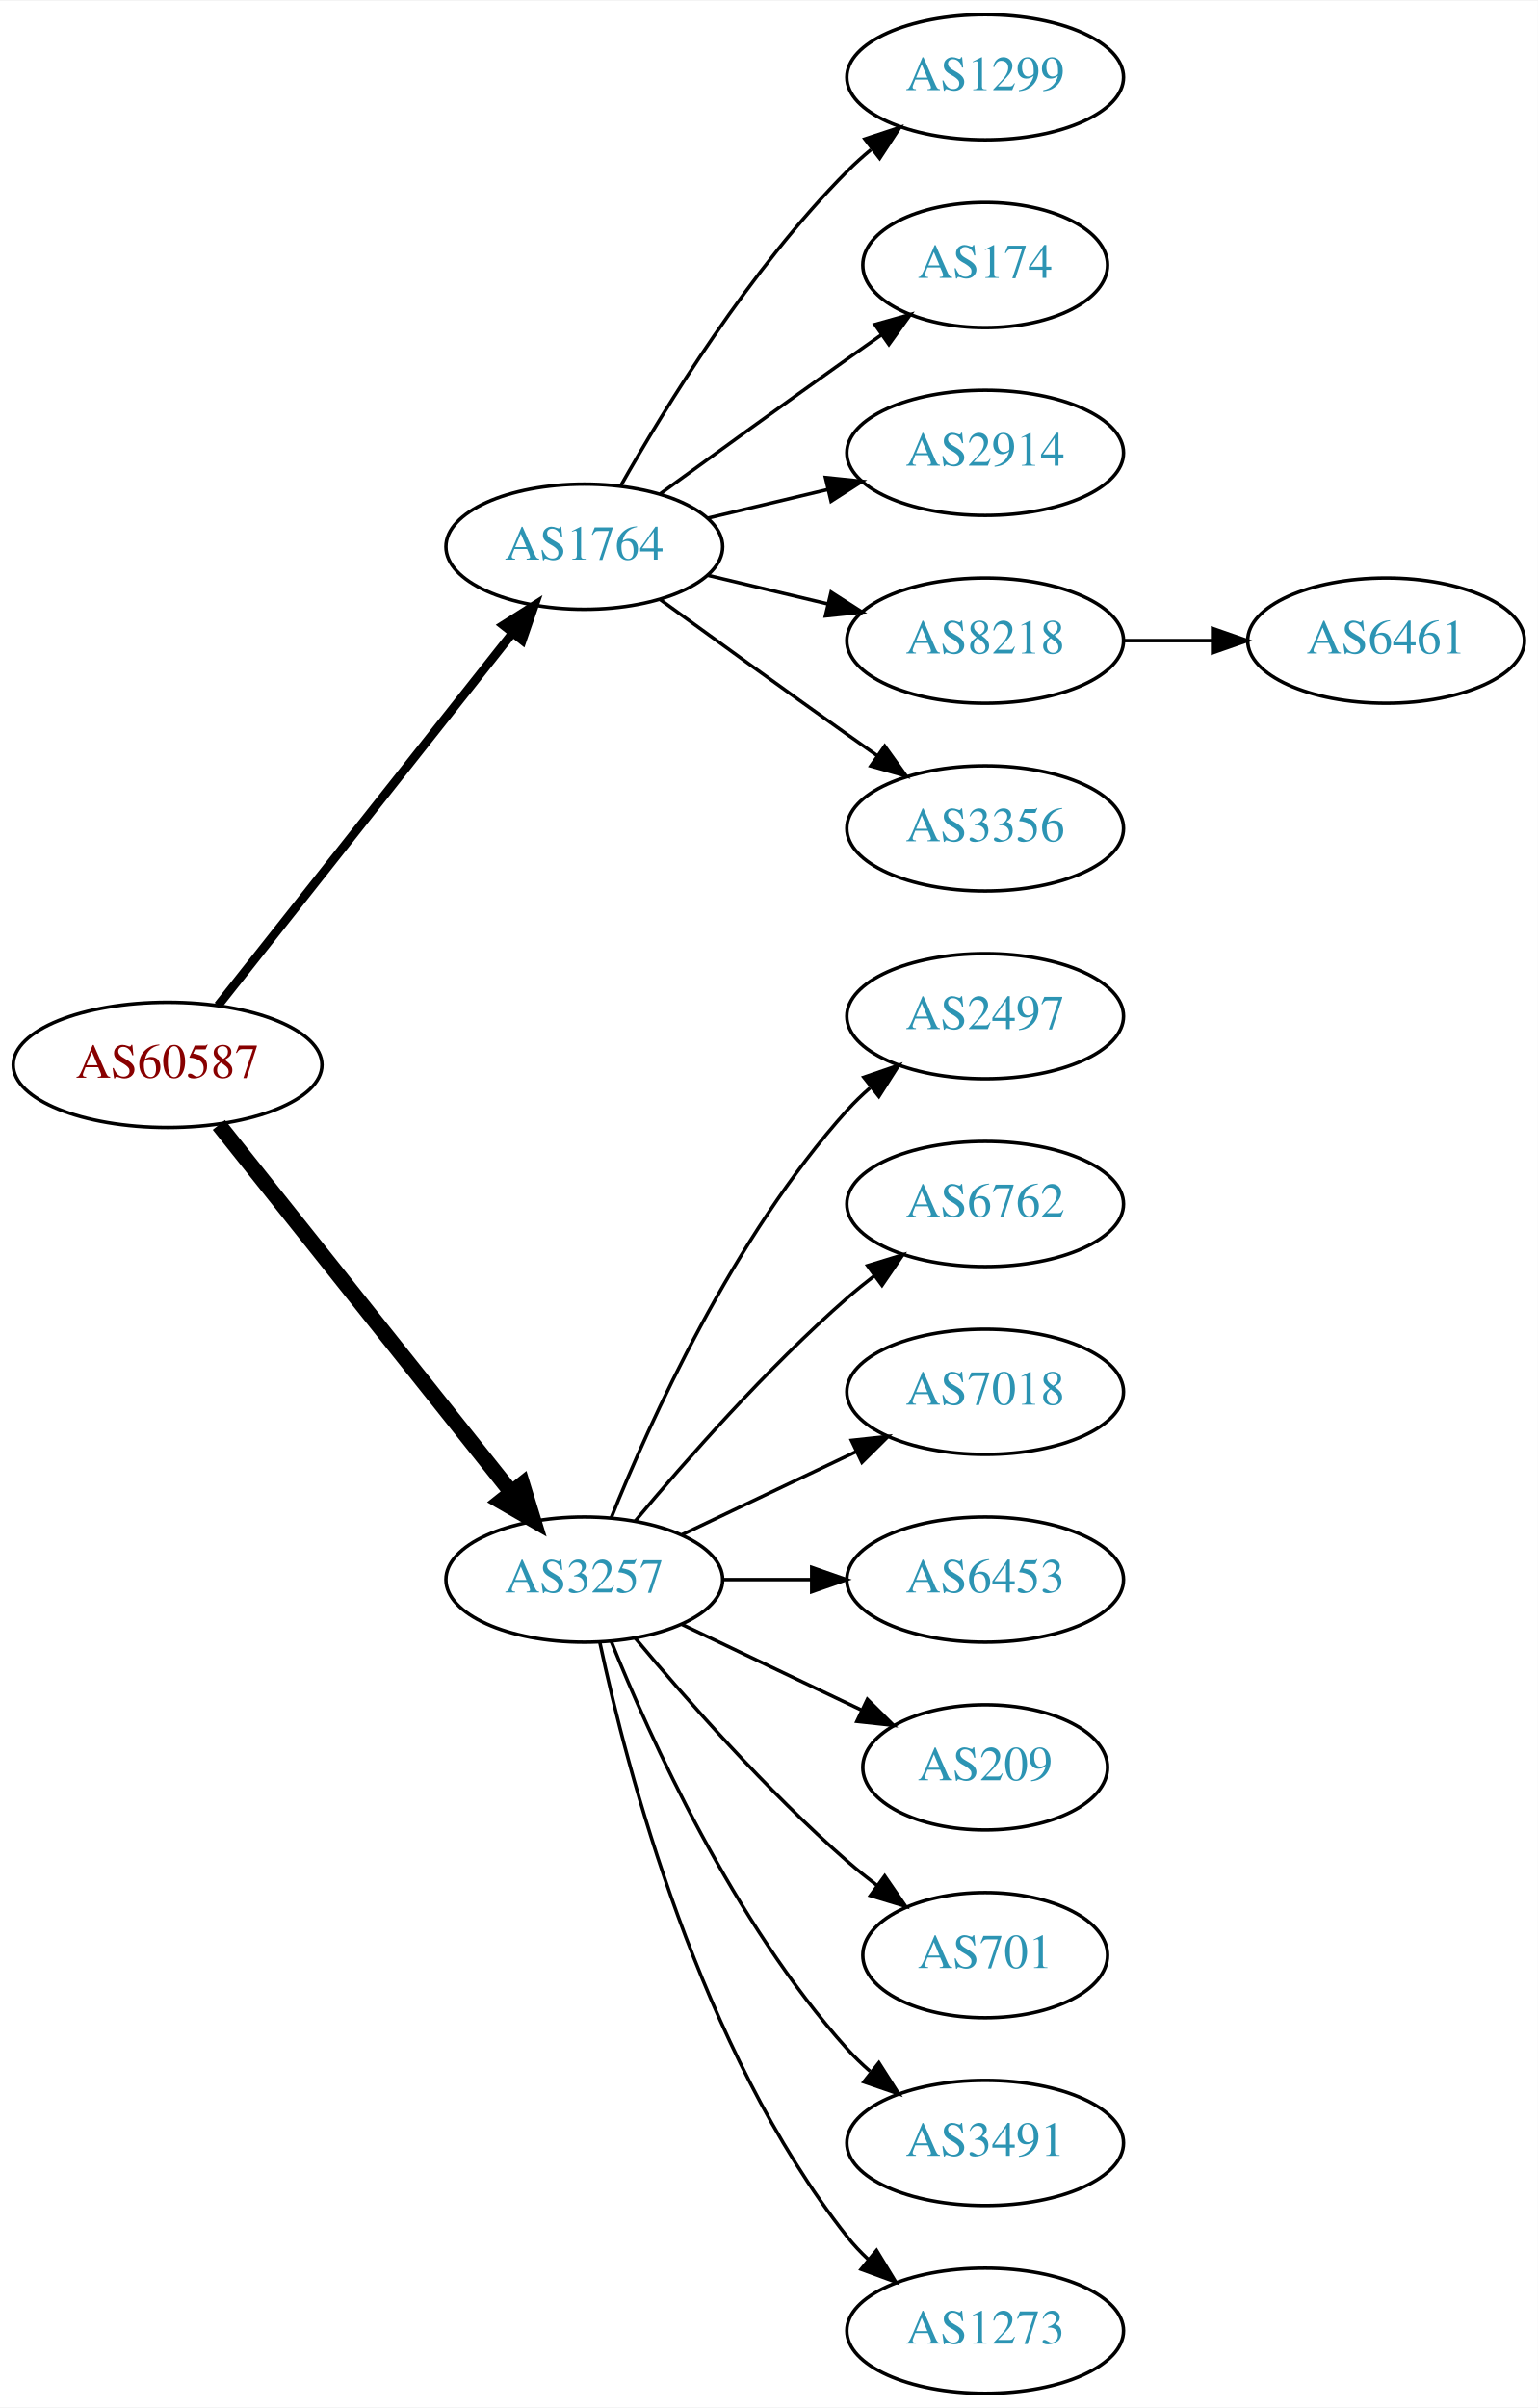
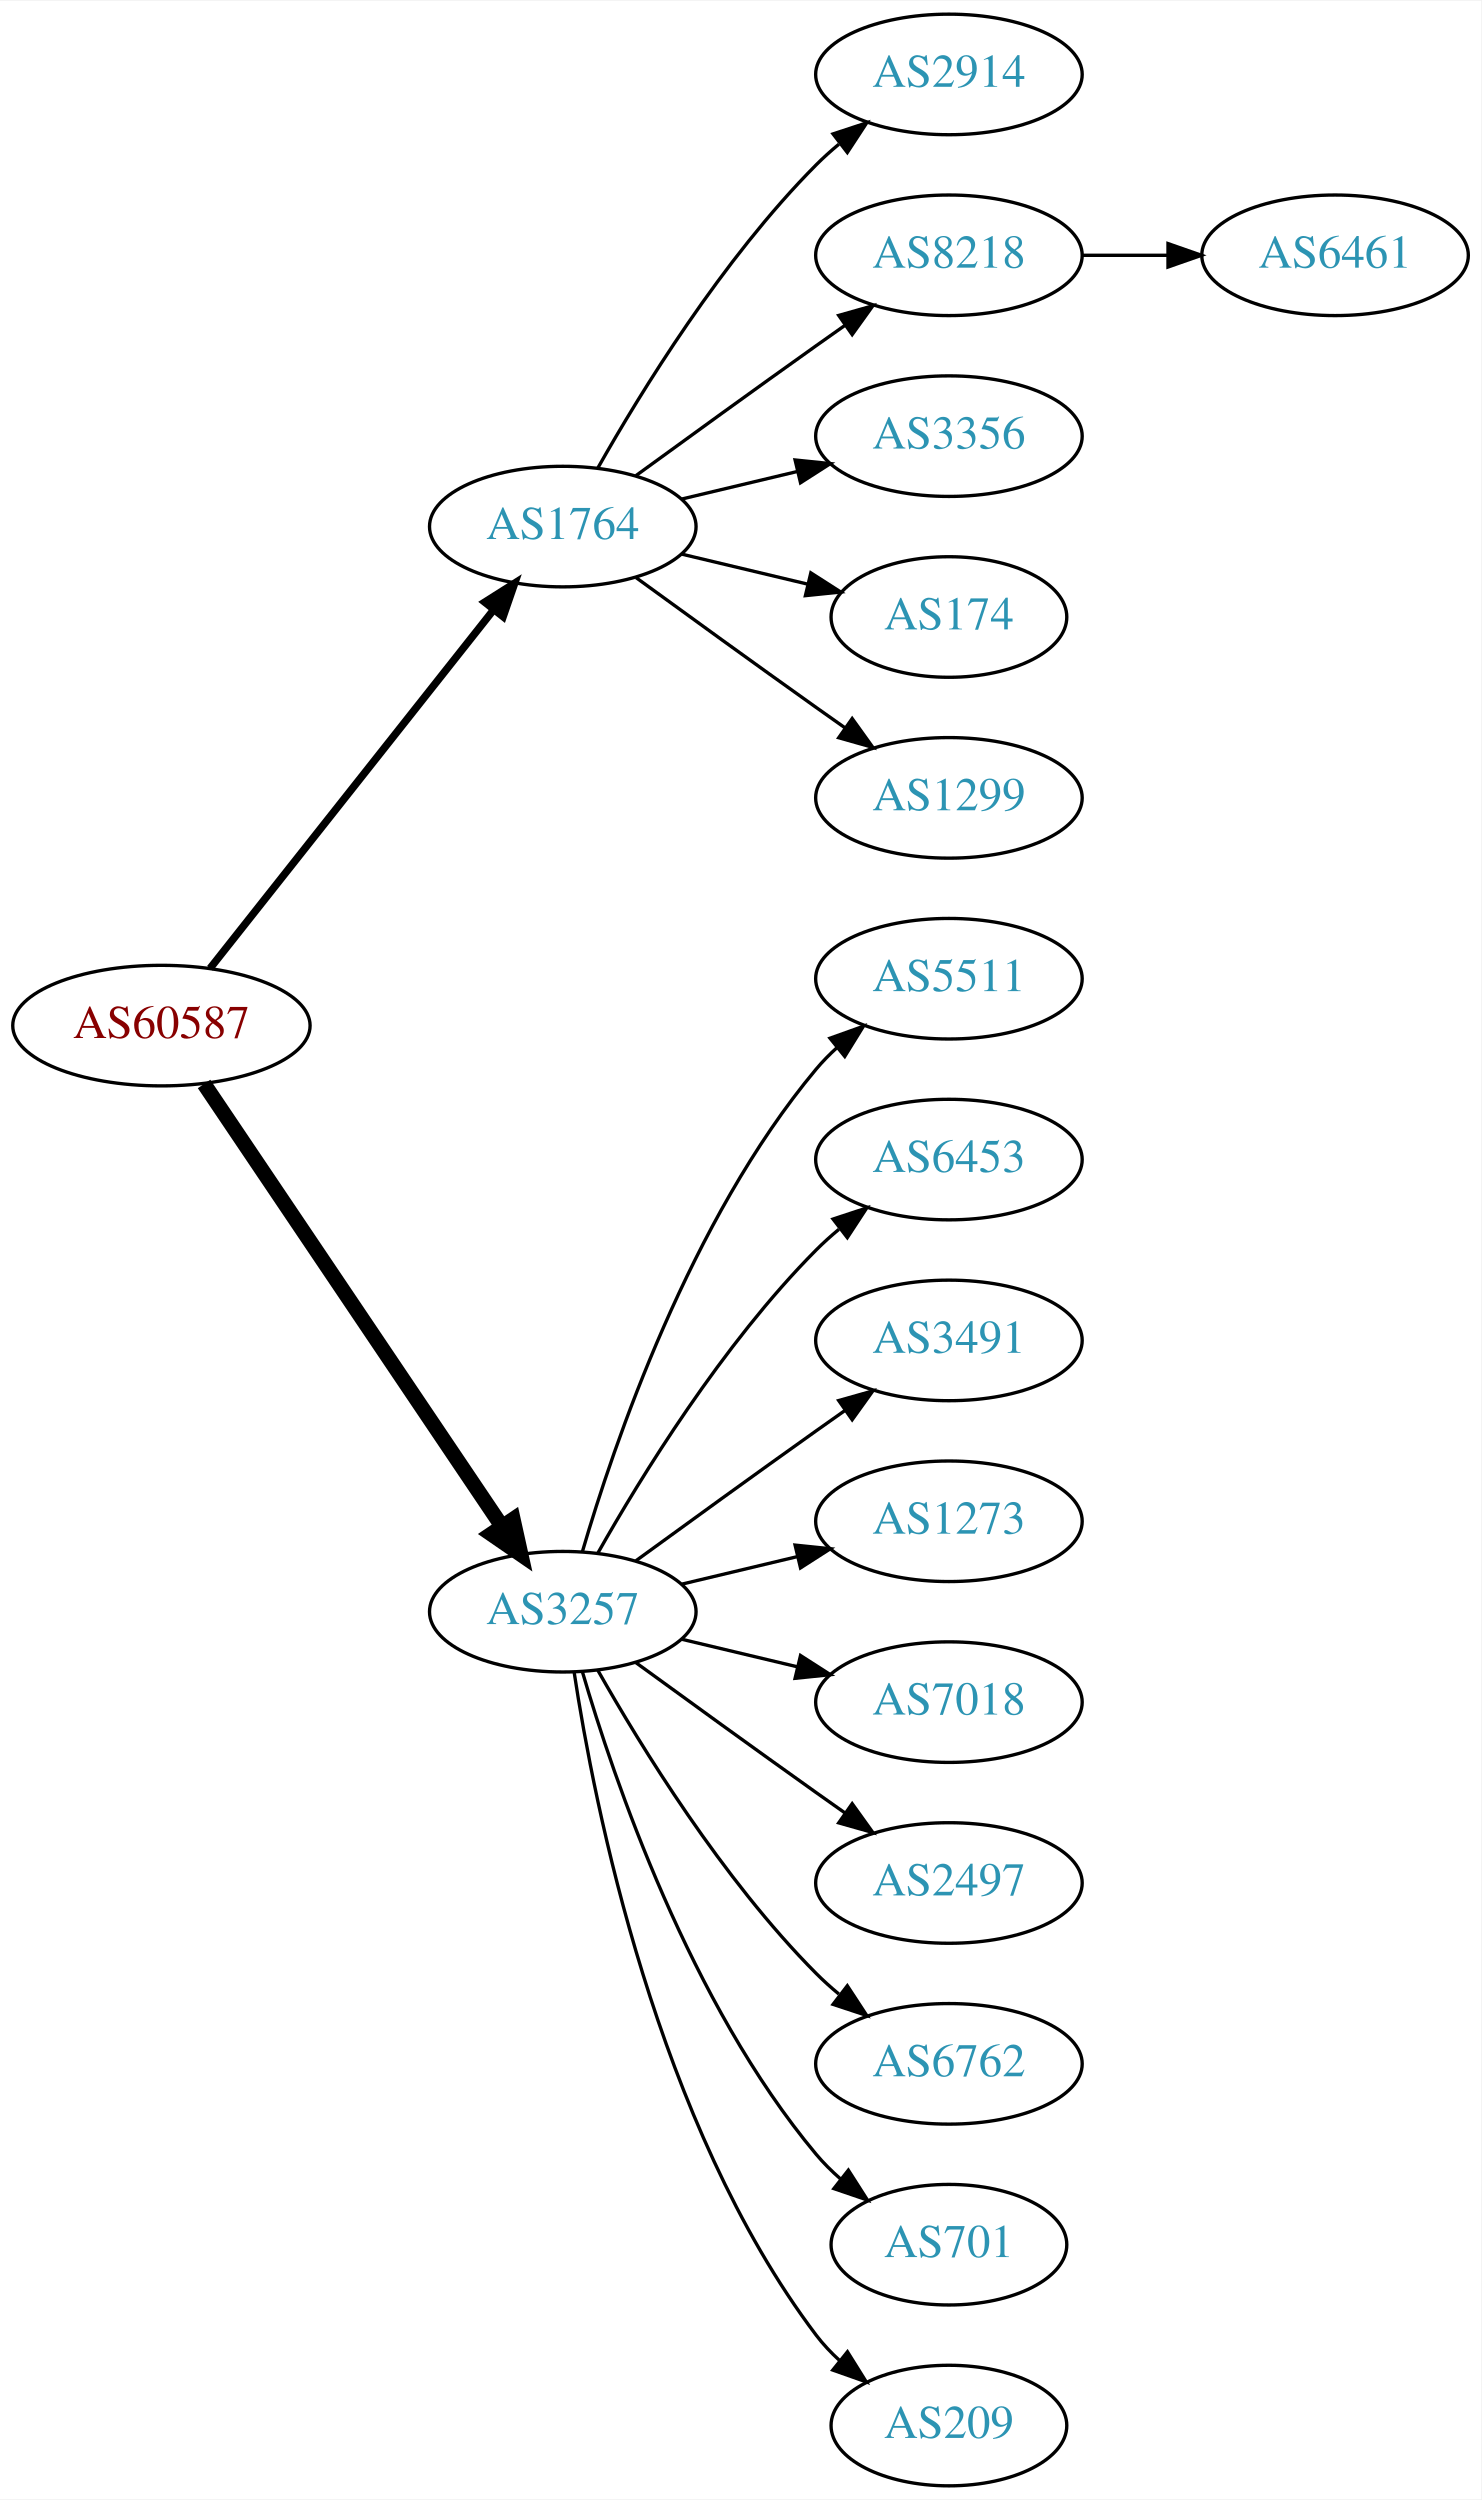
- <svg xmlns="http://www.w3.org/2000/svg" xmlns:xlink="http://www.w3.org/1999/xlink" width="442pt" height="692pt" viewBox="0.00 0.00 442.27 692.00">
-   <g id="graph0" class="graph" transform="scale(1 1) rotate(0) translate(4 688)">
-     <polygon fill="white" stroke="none" points="-4,4 -4,-688 438.271,-688 438.271,4 -4,4" />
+ <svg xmlns="http://www.w3.org/2000/svg" xmlns:xlink="http://www.w3.org/1999/xlink" width="442pt" height="746pt" viewBox="0.00 0.00 442.27 746.00">
+   <g id="graph0" class="graph" transform="scale(1 1) rotate(0) translate(4 742)">
+     <polygon fill="white" stroke="none" points="-4,4 -4,-742 438.271,-742 438.271,4 -4,4" />
    <g id="node1" class="node">
      <g id="a_node1">
        <a xlink:href="/asn/60587" xlink:title="AS60587 ~ XINON GmbH [AT]">
-           <ellipse fill="#ffffff" stroke="black" cx="44.196" cy="-382" rx="44.393" ry="18" />
-           <text text-anchor="middle" x="44.196" y="-378.3" font-family="Times,serif" font-size="14.00" fill="#880000">AS60587</text>
+           <ellipse fill="#ffffff" stroke="black" cx="44.196" cy="-436" rx="44.393" ry="18" />
+           <text text-anchor="middle" x="44.196" y="-432.3" font-family="Times,serif" font-size="14.00" fill="#880000">AS60587</text>
        </a>
      </g>
    </g>
    <g id="node2" class="node">
      <g id="a_node2">
        <a xlink:href="/asn/1764" xlink:title="AS1764 ~ NEXTLAYER-AS [AT]">
-           <ellipse fill="#ffffff" stroke="black" cx="164.039" cy="-531" rx="39.794" ry="18" />
-           <text text-anchor="middle" x="164.039" y="-527.3" font-family="Times,serif" font-size="14.00" fill="#2c94b3">AS1764</text>
+           <ellipse fill="#ffffff" stroke="black" cx="164.039" cy="-585" rx="39.794" ry="18" />
+           <text text-anchor="middle" x="164.039" y="-581.3" font-family="Times,serif" font-size="14.00" fill="#2c94b3">AS1764</text>
        </a>
      </g>
    </g>
    <g id="edge1" class="edge">
-       <path fill="none" stroke="black" stroke-width="2.5" d="M58.714,-399.092C79.492,-425.364 119.383,-475.802 143.365,-506.125" />
-       <polygon fill="black" stroke="black" stroke-width="2.5" points="140.73,-508.435 149.678,-514.107 146.22,-504.093 140.73,-508.435" />
+       <path fill="none" stroke="black" stroke-width="2.25" d="M58.714,-453.092C79.492,-479.364 119.383,-529.802 143.365,-560.125" />
+       <polygon fill="black" stroke="black" stroke-width="2.25" points="140.73,-562.435 149.678,-568.107 146.22,-558.093 140.73,-562.435" />
    </g>
    <g id="node3" class="node">
      <g id="a_node3">
        <a xlink:href="/asn/3257" xlink:title="AS3257 ~ GTT [DE]">
-           <ellipse fill="#ffffff" stroke="black" cx="164.039" cy="-234" rx="39.794" ry="18" />
-           <text text-anchor="middle" x="164.039" y="-230.3" font-family="Times,serif" font-size="14.00" fill="#2c94b3">AS3257</text>
+           <ellipse fill="#ffffff" stroke="black" cx="164.039" cy="-261" rx="39.794" ry="18" />
+           <text text-anchor="middle" x="164.039" y="-257.3" font-family="Times,serif" font-size="14.00" fill="#2c94b3">AS3257</text>
        </a>
      </g>
    </g>
    <g id="edge2" class="edge">
-       <path fill="none" stroke="black" stroke-width="4.5" d="M58.945,-364.733C79.7,-338.666 119.146,-289.126 143.07,-259.079" />
-       <polygon fill="black" stroke="black" stroke-width="4.5" points="146.229,-261.433 149.378,-251.157 140.068,-256.528 146.229,-261.433" />
+       <path fill="none" stroke="black" stroke-width="4.5" d="M56.926,-418.581C77.803,-387.578 121.491,-322.699 145.794,-286.608" />
+       <polygon fill="black" stroke="black" stroke-width="4.5" points="149.21,-288.585 151.53,-278.091 142.678,-284.186 149.21,-288.585" />
    </g>
    <g id="node4" class="node">
      <g id="a_node4">
-         <a xlink:href="/asn/1299" xlink:title="AS1299 ~ Telia Carrier [EU]">
-           <ellipse fill="#ffffff" stroke="black" cx="279.332" cy="-666" rx="39.794" ry="18" />
-           <text text-anchor="middle" x="279.332" y="-662.3" font-family="Times,serif" font-size="14.00" fill="#2c94b3">AS1299</text>
+         <a xlink:href="/asn/2914" xlink:title="AS2914 ~ NTT America, Inc. [US]">
+           <ellipse fill="#ffffff" stroke="black" cx="279.332" cy="-720" rx="39.794" ry="18" />
+           <text text-anchor="middle" x="279.332" y="-716.3" font-family="Times,serif" font-size="14.00" fill="#2c94b3">AS2914</text>
        </a>
      </g>
    </g>
    <g id="edge3" class="edge">
-       <path fill="none" stroke="black" d="M174.498,-548.49C187.28,-571.096 211.712,-610.886 239.685,-639 241.796,-641.121 244.092,-643.188 246.477,-645.171" />
-       <polygon fill="black" stroke="black" points="244.73,-648.242 254.793,-651.556 248.993,-642.69 244.73,-648.242" />
+       <path fill="none" stroke="black" d="M174.498,-602.49C187.28,-625.096 211.712,-664.886 239.685,-693 241.796,-695.121 244.092,-697.188 246.477,-699.171" />
+       <polygon fill="black" stroke="black" points="244.73,-702.242 254.793,-705.556 248.993,-696.69 244.73,-702.242" />
    </g>
    <g id="node5" class="node">
      <g id="a_node5">
-         <a xlink:href="/asn/174" xlink:title="AS174 ~ Cogent Communications [US]">
-           <ellipse fill="#ffffff" stroke="black" cx="279.332" cy="-612" rx="35.194" ry="18" />
-           <text text-anchor="middle" x="279.332" y="-608.3" font-family="Times,serif" font-size="14.00" fill="#2c94b3">AS174</text>
+         <a xlink:href="/asn/8218" xlink:title="AS8218 ~ legacy Neotelecoms [FR]">
+           <ellipse fill="#ffffff" stroke="black" cx="279.332" cy="-666" rx="39.794" ry="18" />
+           <text text-anchor="middle" x="279.332" y="-662.3" font-family="Times,serif" font-size="14.00" fill="#2c94b3">AS8218</text>
        </a>
      </g>
    </g>
    <g id="edge4" class="edge">
-       <path fill="none" stroke="black" d="M185.887,-546.222C200.821,-557.091 221.435,-572.025 239.685,-585 242.895,-587.282 246.264,-589.661 249.619,-592.018" />
-       <polygon fill="black" stroke="black" points="247.631,-594.899 257.83,-597.77 251.647,-589.166 247.631,-594.899" />
+       <path fill="none" stroke="black" d="M185.887,-600.222C200.821,-611.091 221.435,-626.025 239.685,-639 242.506,-641.005 245.449,-643.085 248.397,-645.159" />
+       <polygon fill="black" stroke="black" points="246.424,-648.05 256.621,-650.926 250.443,-642.319 246.424,-648.05" />
    </g>
    <g id="node6" class="node">
      <g id="a_node6">
-         <a xlink:href="/asn/2914" xlink:title="AS2914 ~ NTT America, Inc. [US]">
-           <ellipse fill="#ffffff" stroke="black" cx="279.332" cy="-558" rx="39.794" ry="18" />
-           <text text-anchor="middle" x="279.332" y="-554.3" font-family="Times,serif" font-size="14.00" fill="#2c94b3">AS2914</text>
+         <a xlink:href="/asn/3356" xlink:title="AS3356 ~ Level 3 Parent, LLC [US]">
+           <ellipse fill="#ffffff" stroke="black" cx="279.332" cy="-612" rx="39.794" ry="18" />
+           <text text-anchor="middle" x="279.332" y="-608.3" font-family="Times,serif" font-size="14.00" fill="#2c94b3">AS3356</text>
        </a>
      </g>
    </g>
    <g id="edge5" class="edge">
-       <path fill="none" stroke="black" d="M199.646,-539.248C210.517,-541.838 222.671,-544.735 234.114,-547.462" />
-       <polygon fill="black" stroke="black" points="233.397,-550.889 243.936,-549.803 235.02,-544.08 233.397,-550.889" />
+       <path fill="none" stroke="black" d="M199.646,-593.248C210.517,-595.838 222.671,-598.735 234.114,-601.462" />
+       <polygon fill="black" stroke="black" points="233.397,-604.889 243.936,-603.803 235.02,-598.08 233.397,-604.889" />
    </g>
    <g id="node7" class="node">
      <g id="a_node7">
-         <a xlink:href="/asn/8218" xlink:title="AS8218 ~ legacy Neotelecoms [FR]">
-           <ellipse fill="#ffffff" stroke="black" cx="279.332" cy="-504" rx="39.794" ry="18" />
-           <text text-anchor="middle" x="279.332" y="-500.3" font-family="Times,serif" font-size="14.00" fill="#2c94b3">AS8218</text>
+         <a xlink:href="/asn/174" xlink:title="AS174 ~ Cogent Communications [US]">
+           <ellipse fill="#ffffff" stroke="black" cx="279.332" cy="-558" rx="35.194" ry="18" />
+           <text text-anchor="middle" x="279.332" y="-554.3" font-family="Times,serif" font-size="14.00" fill="#2c94b3">AS174</text>
        </a>
      </g>
    </g>
    <g id="edge6" class="edge">
-       <path fill="none" stroke="black" d="M199.646,-522.752C210.517,-520.162 222.671,-517.265 234.114,-514.538" />
-       <polygon fill="black" stroke="black" points="235.02,-517.92 243.936,-512.197 233.397,-511.111 235.02,-517.92" />
+       <path fill="none" stroke="black" d="M199.646,-576.752C211.44,-573.942 224.745,-570.771 237.013,-567.847" />
+       <polygon fill="black" stroke="black" points="238.101,-571.186 247.018,-565.463 236.479,-564.376 238.101,-571.186" />
    </g>
    <g id="node8" class="node">
      <g id="a_node8">
-         <a xlink:href="/asn/3356" xlink:title="AS3356 ~ Level 3 Parent, LLC [US]">
-           <ellipse fill="#ffffff" stroke="black" cx="279.332" cy="-450" rx="39.794" ry="18" />
-           <text text-anchor="middle" x="279.332" y="-446.3" font-family="Times,serif" font-size="14.00" fill="#2c94b3">AS3356</text>
+         <a xlink:href="/asn/1299" xlink:title="AS1299 ~ Telia Carrier [EU]">
+           <ellipse fill="#ffffff" stroke="black" cx="279.332" cy="-504" rx="39.794" ry="18" />
+           <text text-anchor="middle" x="279.332" y="-500.3" font-family="Times,serif" font-size="14.00" fill="#2c94b3">AS1299</text>
        </a>
      </g>
    </g>
    <g id="edge7" class="edge">
-       <path fill="none" stroke="black" d="M185.887,-515.778C200.821,-504.909 221.435,-489.975 239.685,-477 242.506,-474.995 245.449,-472.915 248.397,-470.841" />
-       <polygon fill="black" stroke="black" points="250.443,-473.681 256.621,-465.074 246.424,-467.95 250.443,-473.681" />
+       <path fill="none" stroke="black" d="M185.887,-569.778C200.821,-558.909 221.435,-543.975 239.685,-531 242.506,-528.995 245.449,-526.915 248.397,-524.841" />
+       <polygon fill="black" stroke="black" points="250.443,-527.681 256.621,-519.074 246.424,-521.95 250.443,-527.681" />
    </g>
    <g id="node10" class="node">
      <g id="a_node10">
-         <a xlink:href="/asn/2497" xlink:title="AS2497 ~ Internet Initiative Japan Inc. [JP]">
-           <ellipse fill="#ffffff" stroke="black" cx="279.332" cy="-396" rx="39.794" ry="18" />
-           <text text-anchor="middle" x="279.332" y="-392.3" font-family="Times,serif" font-size="14.00" fill="#2c94b3">AS2497</text>
+         <a xlink:href="/asn/5511" xlink:title="AS5511 ~ Orange S.A. [FR]">
+           <ellipse fill="#ffffff" stroke="black" cx="279.332" cy="-450" rx="39.794" ry="18" />
+           <text text-anchor="middle" x="279.332" y="-446.3" font-family="Times,serif" font-size="14.00" fill="#2c94b3">AS5511</text>
        </a>
      </g>
    </g>
    <g id="edge9" class="edge">
-       <path fill="none" stroke="black" d="M171.786,-251.787C182.837,-279.243 206.891,-332.578 239.685,-369 241.688,-371.224 243.906,-373.363 246.239,-375.397" />
-       <polygon fill="black" stroke="black" points="244.437,-378.433 254.458,-381.873 248.769,-372.935 244.437,-378.433" />
+       <path fill="none" stroke="black" d="M169.913,-279.002C179.227,-310.844 202.043,-377.981 239.685,-423 241.555,-425.237 243.654,-427.374 245.88,-429.396" />
+       <polygon fill="black" stroke="black" points="243.823,-432.234 253.799,-435.804 248.227,-426.793 243.823,-432.234" />
    </g>
    <g id="node11" class="node">
      <g id="a_node11">
-         <a xlink:href="/asn/6762" xlink:title="AS6762 ~ TELECOM ITALIA SPARKLE S.p.A. [IT]">
-           <ellipse fill="#ffffff" stroke="black" cx="279.332" cy="-342" rx="39.794" ry="18" />
-           <text text-anchor="middle" x="279.332" y="-338.3" font-family="Times,serif" font-size="14.00" fill="#2c94b3">AS6762</text>
+         <a xlink:href="/asn/6453" xlink:title="AS6453 ~ TATA COMMUNICATIONS (AMERICA) INC [US]">
+           <ellipse fill="#ffffff" stroke="black" cx="279.332" cy="-396" rx="39.794" ry="18" />
+           <text text-anchor="middle" x="279.332" y="-392.3" font-family="Times,serif" font-size="14.00" fill="#2c94b3">AS6453</text>
        </a>
      </g>
    </g>
    <g id="edge10" class="edge">
-       <path fill="none" stroke="black" d="M178.669,-250.817C192.951,-267.929 216.498,-294.745 239.685,-315 242.151,-317.154 244.789,-319.294 247.487,-321.372" />
-       <polygon fill="black" stroke="black" points="245.512,-324.264 255.641,-327.37 249.66,-318.625 245.512,-324.264" />
+       <path fill="none" stroke="black" d="M174.498,-278.49C187.28,-301.096 211.712,-340.886 239.685,-369 241.796,-371.121 244.092,-373.188 246.477,-375.171" />
+       <polygon fill="black" stroke="black" points="244.73,-378.242 254.793,-381.556 248.993,-372.69 244.73,-378.242" />
    </g>
    <g id="node12" class="node">
      <g id="a_node12">
-         <a xlink:href="/asn/7018" xlink:title="AS7018 ~ AT&amp;T Services, Inc. [US]">
-           <ellipse fill="#ffffff" stroke="black" cx="279.332" cy="-288" rx="39.794" ry="18" />
-           <text text-anchor="middle" x="279.332" y="-284.3" font-family="Times,serif" font-size="14.00" fill="#2c94b3">AS7018</text>
+         <a xlink:href="/asn/3491" xlink:title="AS3491 ~ PCCW Global, Inc. [US]">
+           <ellipse fill="#ffffff" stroke="black" cx="279.332" cy="-342" rx="39.794" ry="18" />
+           <text text-anchor="middle" x="279.332" y="-338.3" font-family="Times,serif" font-size="14.00" fill="#2c94b3">AS3491</text>
        </a>
      </g>
    </g>
    <g id="edge11" class="edge">
-       <path fill="none" stroke="black" d="M192.175,-246.934C207.169,-254.081 225.99,-263.052 242.213,-270.785" />
-       <polygon fill="black" stroke="black" points="240.884,-274.028 251.417,-275.171 243.895,-267.709 240.884,-274.028" />
+       <path fill="none" stroke="black" d="M185.887,-276.222C200.821,-287.091 221.435,-302.025 239.685,-315 242.506,-317.005 245.449,-319.085 248.397,-321.159" />
+       <polygon fill="black" stroke="black" points="246.424,-324.05 256.621,-326.926 250.443,-318.319 246.424,-324.05" />
    </g>
    <g id="node13" class="node">
      <g id="a_node13">
-         <a xlink:href="/asn/6453" xlink:title="AS6453 ~ TATA COMMUNICATIONS (AMERICA) INC [US]">
-           <ellipse fill="#ffffff" stroke="black" cx="279.332" cy="-234" rx="39.794" ry="18" />
-           <text text-anchor="middle" x="279.332" y="-230.3" font-family="Times,serif" font-size="14.00" fill="#2c94b3">AS6453</text>
+         <a xlink:href="/asn/1273" xlink:title="AS1273 ~ Vodafone Group PLC [EU]">
+           <ellipse fill="#ffffff" stroke="black" cx="279.332" cy="-288" rx="39.794" ry="18" />
+           <text text-anchor="middle" x="279.332" y="-284.3" font-family="Times,serif" font-size="14.00" fill="#2c94b3">AS1273</text>
        </a>
      </g>
    </g>
    <g id="edge12" class="edge">
-       <path fill="none" stroke="black" d="M203.711,-234C211.914,-234 220.678,-234 229.21,-234" />
-       <polygon fill="black" stroke="black" points="229.449,-237.5 239.449,-234 229.449,-230.5 229.449,-237.5" />
+       <path fill="none" stroke="black" d="M199.646,-269.248C210.517,-271.838 222.671,-274.735 234.114,-277.462" />
+       <polygon fill="black" stroke="black" points="233.397,-280.889 243.936,-279.803 235.02,-274.08 233.397,-280.889" />
    </g>
    <g id="node14" class="node">
      <g id="a_node14">
-         <a xlink:href="/asn/209" xlink:title="AS209 ~ CenturyLink Communications, LLC [US]">
-           <ellipse fill="#ffffff" stroke="black" cx="279.332" cy="-180" rx="35.194" ry="18" />
-           <text text-anchor="middle" x="279.332" y="-176.3" font-family="Times,serif" font-size="14.00" fill="#2c94b3">AS209</text>
+         <a xlink:href="/asn/7018" xlink:title="AS7018 ~ AT&amp;T Services, Inc. [US]">
+           <ellipse fill="#ffffff" stroke="black" cx="279.332" cy="-234" rx="39.794" ry="18" />
+           <text text-anchor="middle" x="279.332" y="-230.3" font-family="Times,serif" font-size="14.00" fill="#2c94b3">AS7018</text>
        </a>
      </g>
    </g>
    <g id="edge13" class="edge">
-       <path fill="none" stroke="black" d="M192.175,-221.066C207.607,-213.71 227.092,-204.423 243.628,-196.541" />
-       <polygon fill="black" stroke="black" points="245.448,-199.551 252.969,-192.089 242.436,-193.232 245.448,-199.551" />
+       <path fill="none" stroke="black" d="M199.646,-252.752C210.517,-250.162 222.671,-247.265 234.114,-244.538" />
+       <polygon fill="black" stroke="black" points="235.02,-247.92 243.936,-242.197 233.397,-241.111 235.02,-247.92" />
    </g>
    <g id="node15" class="node">
      <g id="a_node15">
-         <a xlink:href="/asn/701" xlink:title="AS701 ~ UUNET [US]">
-           <ellipse fill="#ffffff" stroke="black" cx="279.332" cy="-126" rx="35.194" ry="18" />
-           <text text-anchor="middle" x="279.332" y="-122.3" font-family="Times,serif" font-size="14.00" fill="#2c94b3">AS701</text>
+         <a xlink:href="/asn/2497" xlink:title="AS2497 ~ Internet Initiative Japan Inc. [JP]">
+           <ellipse fill="#ffffff" stroke="black" cx="279.332" cy="-180" rx="39.794" ry="18" />
+           <text text-anchor="middle" x="279.332" y="-176.3" font-family="Times,serif" font-size="14.00" fill="#2c94b3">AS2497</text>
        </a>
      </g>
    </g>
    <g id="edge14" class="edge">
-       <path fill="none" stroke="black" d="M178.669,-217.183C192.951,-200.071 216.498,-173.255 239.685,-153 242.355,-150.668 245.228,-148.352 248.158,-146.114" />
-       <polygon fill="black" stroke="black" points="250.436,-148.784 256.449,-140.061 246.309,-143.13 250.436,-148.784" />
+       <path fill="none" stroke="black" d="M185.887,-245.778C200.821,-234.909 221.435,-219.975 239.685,-207 242.506,-204.995 245.449,-202.915 248.397,-200.841" />
+       <polygon fill="black" stroke="black" points="250.443,-203.681 256.621,-195.074 246.424,-197.95 250.443,-203.681" />
    </g>
    <g id="node16" class="node">
      <g id="a_node16">
-         <a xlink:href="/asn/3491" xlink:title="AS3491 ~ PCCW Global, Inc. [US]">
-           <ellipse fill="#ffffff" stroke="black" cx="279.332" cy="-72" rx="39.794" ry="18" />
-           <text text-anchor="middle" x="279.332" y="-68.3" font-family="Times,serif" font-size="14.00" fill="#2c94b3">AS3491</text>
+         <a xlink:href="/asn/6762" xlink:title="AS6762 ~ TELECOM ITALIA SPARKLE S.p.A. [IT]">
+           <ellipse fill="#ffffff" stroke="black" cx="279.332" cy="-126" rx="39.794" ry="18" />
+           <text text-anchor="middle" x="279.332" y="-122.3" font-family="Times,serif" font-size="14.00" fill="#2c94b3">AS6762</text>
        </a>
      </g>
    </g>
    <g id="edge15" class="edge">
-       <path fill="none" stroke="black" d="M171.786,-216.213C182.837,-188.757 206.891,-135.422 239.685,-99 241.688,-96.776 243.906,-94.637 246.239,-92.603" />
-       <polygon fill="black" stroke="black" points="248.769,-95.065 254.458,-86.127 244.437,-89.567 248.769,-95.065" />
+       <path fill="none" stroke="black" d="M174.498,-243.51C187.28,-220.904 211.712,-181.114 239.685,-153 241.796,-150.879 244.092,-148.812 246.477,-146.829" />
+       <polygon fill="black" stroke="black" points="248.993,-149.31 254.793,-140.444 244.73,-143.758 248.993,-149.31" />
    </g>
    <g id="node17" class="node">
      <g id="a_node17">
-         <a xlink:href="/asn/1273" xlink:title="AS1273 ~ Vodafone Group PLC [EU]">
-           <ellipse fill="#ffffff" stroke="black" cx="279.332" cy="-18" rx="39.794" ry="18" />
-           <text text-anchor="middle" x="279.332" y="-14.3" font-family="Times,serif" font-size="14.00" fill="#2c94b3">AS1273</text>
+         <a xlink:href="/asn/701" xlink:title="AS701 ~ UUNET [US]">
+           <ellipse fill="#ffffff" stroke="black" cx="279.332" cy="-72" rx="35.194" ry="18" />
+           <text text-anchor="middle" x="279.332" y="-68.3" font-family="Times,serif" font-size="14.00" fill="#2c94b3">AS701</text>
        </a>
      </g>
    </g>
    <g id="edge16" class="edge">
-       <path fill="none" stroke="black" d="M168.529,-215.84C176.16,-179.97 197.152,-98.845 239.685,-45 241.493,-42.712 243.545,-40.538 245.74,-38.49" />
-       <polygon fill="black" stroke="black" points="248.094,-41.086 253.6,-32.034 243.651,-35.677 248.094,-41.086" />
+       <path fill="none" stroke="black" d="M169.913,-242.998C179.227,-211.156 202.043,-144.019 239.685,-99 241.838,-96.426 244.292,-93.983 246.896,-91.697" />
+       <polygon fill="black" stroke="black" points="249.303,-94.257 255.007,-85.328 244.98,-88.751 249.303,-94.257" />
+     </g>
+     <g id="node18" class="node">
+       <g id="a_node18">
+         <a xlink:href="/asn/209" xlink:title="AS209 ~ CenturyLink Communications, LLC [US]">
+           <ellipse fill="#ffffff" stroke="black" cx="279.332" cy="-18" rx="35.194" ry="18" />
+           <text text-anchor="middle" x="279.332" y="-14.3" font-family="Times,serif" font-size="14.00" fill="#2c94b3">AS209</text>
+         </a>
+       </g>
+     </g>
+     <g id="edge17" class="edge">
+       <path fill="none" stroke="black" d="M167.415,-243.014C173.389,-203.578 192.1,-108.005 239.685,-45 241.708,-42.322 244.073,-39.81 246.621,-37.478" />
+       <polygon fill="black" stroke="black" points="249.035,-40.029 254.646,-31.042 244.655,-34.568 249.035,-40.029" />
    </g>
    <g id="node9" class="node">
      <g id="a_node9">
        <a xlink:href="/asn/6461" xlink:title="AS6461 ~ Zayo Bandwidth [US]">
-           <ellipse fill="#ffffff" stroke="black" cx="394.625" cy="-504" rx="39.794" ry="18" />
-           <text text-anchor="middle" x="394.625" y="-500.3" font-family="Times,serif" font-size="14.00" fill="#2c94b3">AS6461</text>
+           <ellipse fill="#ffffff" stroke="black" cx="394.625" cy="-666" rx="39.794" ry="18" />
+           <text text-anchor="middle" x="394.625" y="-662.3" font-family="Times,serif" font-size="14.00" fill="#2c94b3">AS6461</text>
        </a>
      </g>
    </g>
    <g id="edge8" class="edge">
-       <path fill="none" stroke="black" d="M319.004,-504C327.207,-504 335.971,-504 344.503,-504" />
-       <polygon fill="black" stroke="black" points="344.742,-507.5 354.742,-504 344.742,-500.5 344.742,-507.5" />
+       <path fill="none" stroke="black" d="M319.004,-666C327.207,-666 335.971,-666 344.503,-666" />
+       <polygon fill="black" stroke="black" points="344.742,-669.5 354.742,-666 344.742,-662.5 344.742,-669.5" />
    </g>
  </g>
</svg>
